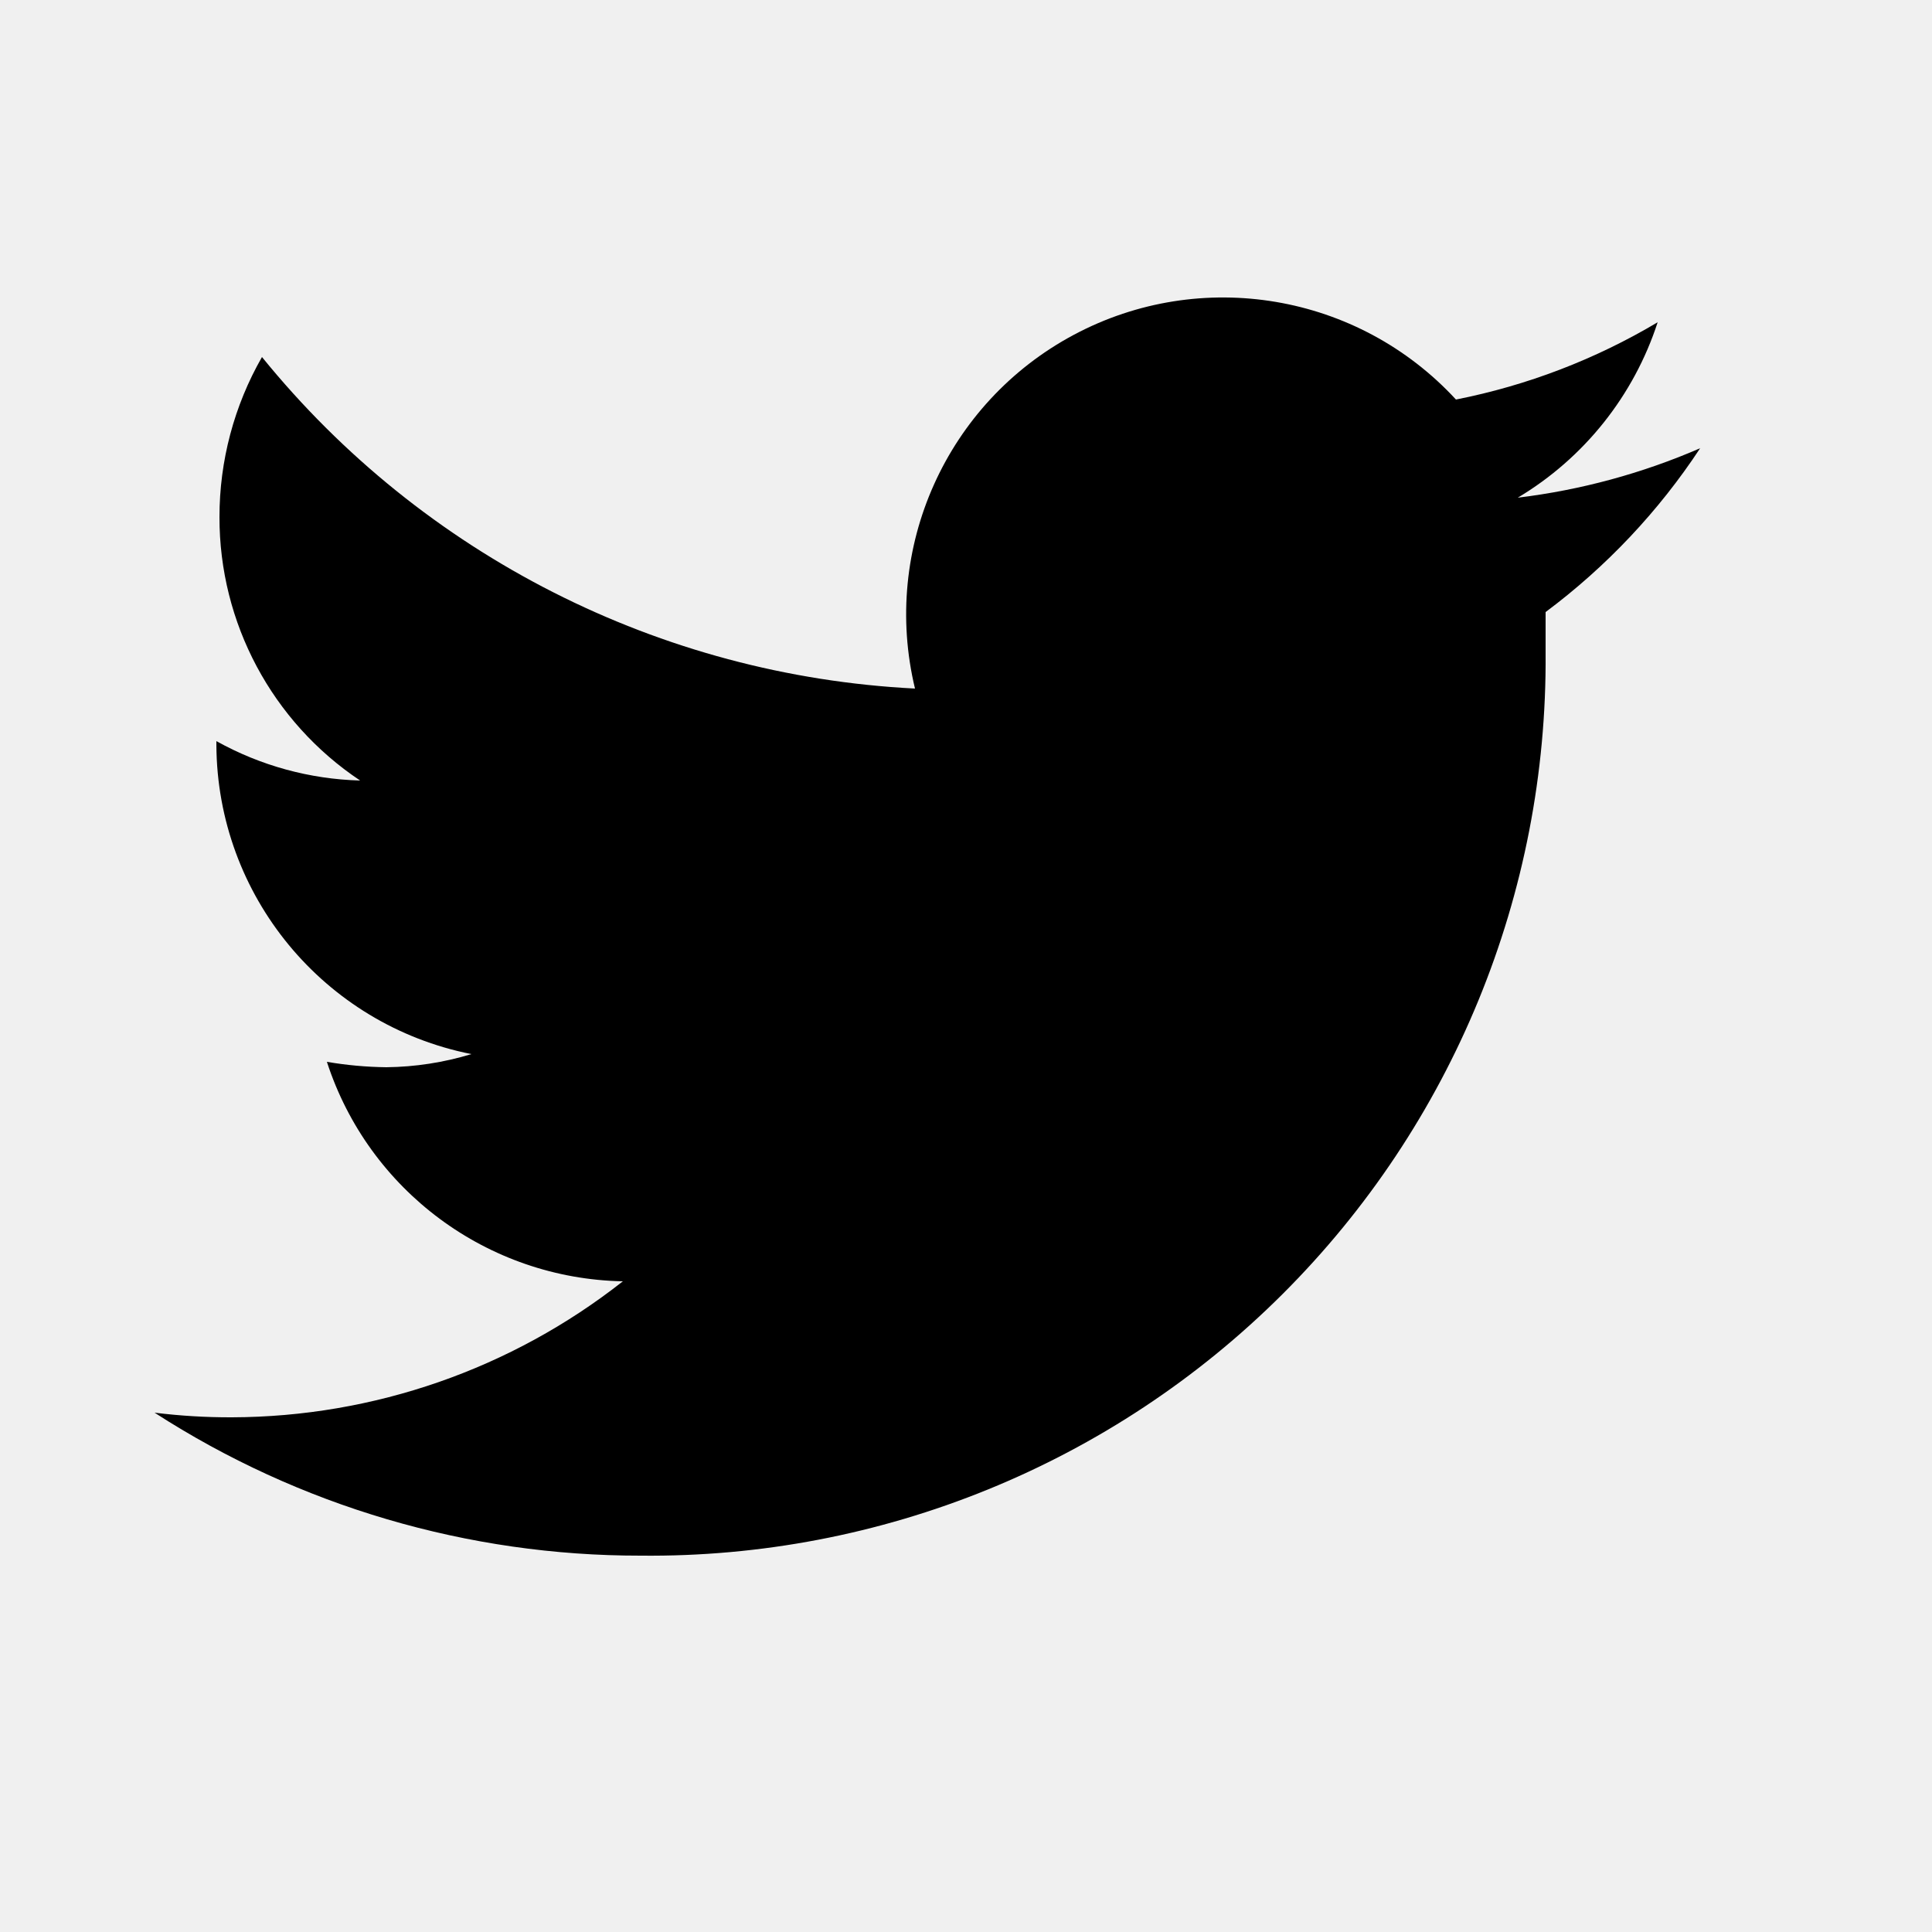
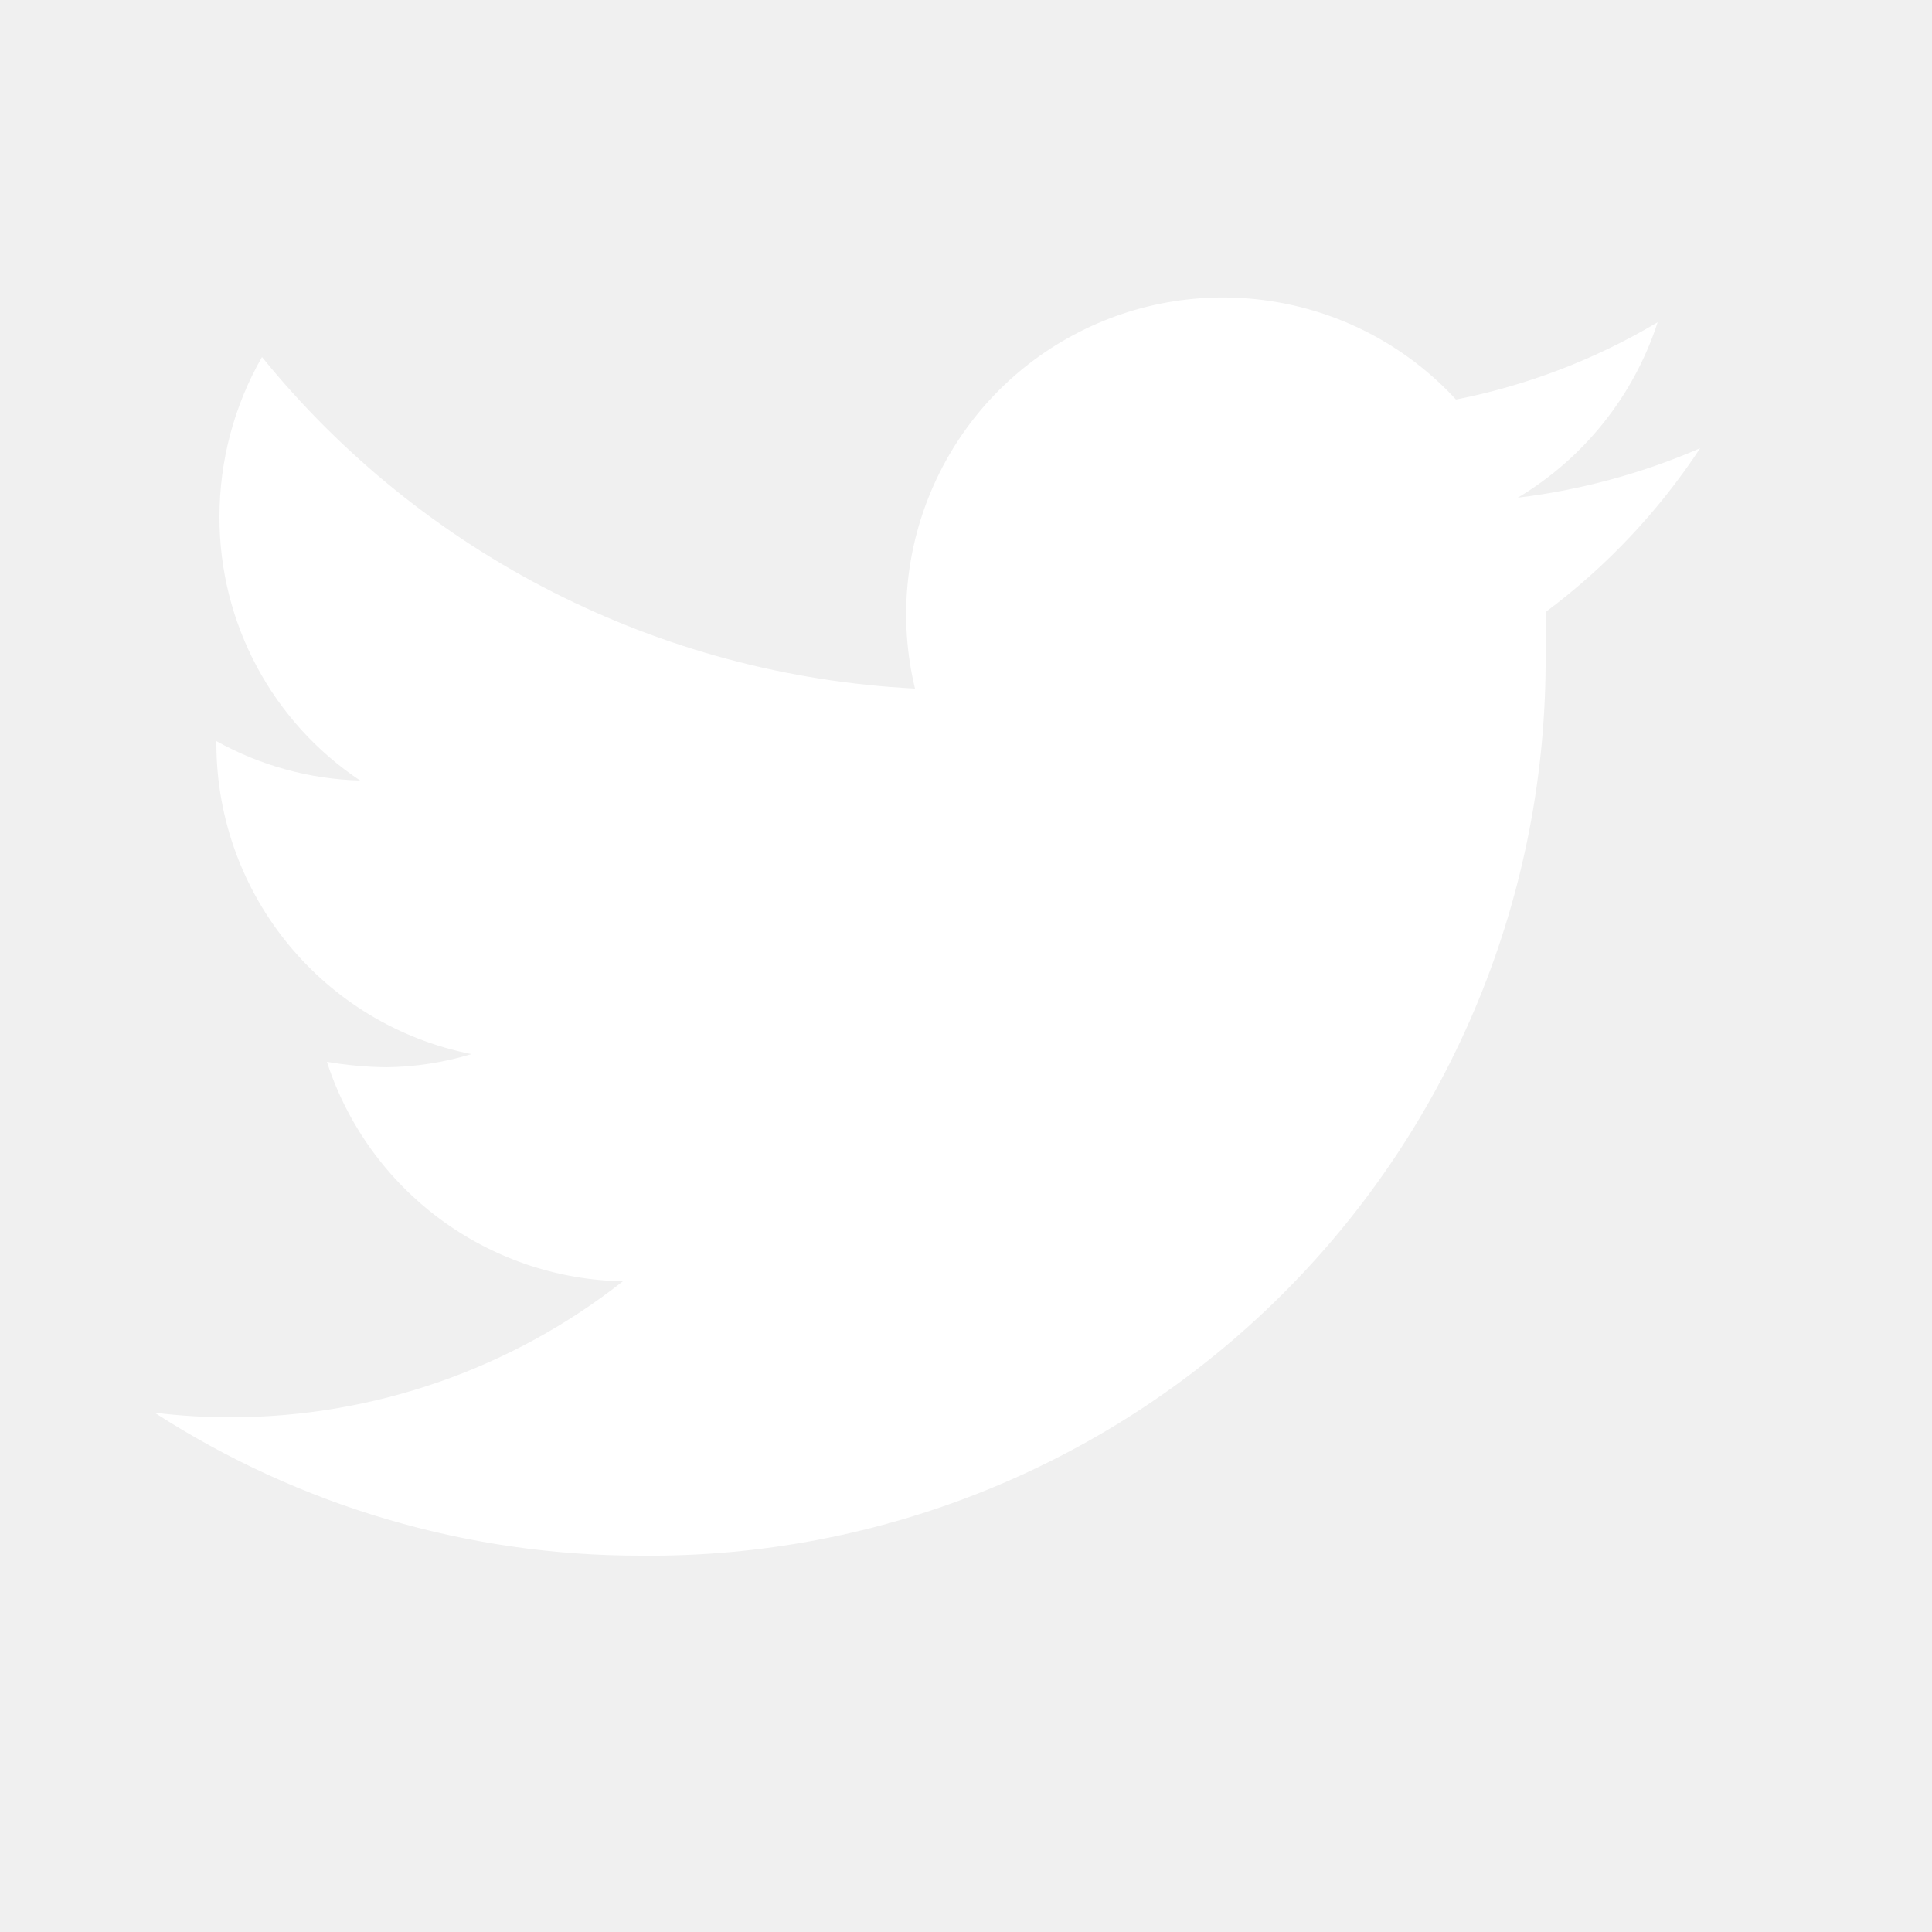
<svg xmlns="http://www.w3.org/2000/svg" width="100%" height="100%" viewBox="0 0 25 25" version="1.1" xml:space="preserve" style="fill-rule:evenodd;clip-rule:evenodd;stroke-linejoin:round;stroke-miterlimit:2;">
-   <path fill="black" d="M22,5.8a8.49,8.49,0,0,1-2.36.64,4.13,4.13,0,0,0,1.81-2.27,8.21,8.21,0,0,1-2.61,1,4.1,4.1,0,0,0-7,3.74A11.64,11.64,0,0,1,3.39,4.62a4.16,4.16,0,0,0-.55,2.07A4.09,4.09,0,0,0,4.66,10.1,4.05,4.05,0,0,1,2.8,9.59v.05a4.1,4.1,0,0,0,3.3,4A3.93,3.93,0,0,1,5,13.81a4.9,4.9,0,0,1-.77-.07,4.11,4.11,0,0,0,3.83,2.84A8.22,8.22,0,0,1,3,18.34a7.93,7.93,0,0,1-1-.06,11.57,11.57,0,0,0,6.29,1.85A11.59,11.59,0,0,0,20,8.45c0-.17,0-.35,0-.53A8.43,8.43,0,0,0,22,5.8Z" />
+   <path fill="white" d="M22,5.8a8.49,8.49,0,0,1-2.36.64,4.13,4.13,0,0,0,1.81-2.27,8.21,8.21,0,0,1-2.61,1,4.1,4.1,0,0,0-7,3.74A11.64,11.64,0,0,1,3.39,4.62a4.16,4.16,0,0,0-.55,2.07A4.09,4.09,0,0,0,4.66,10.1,4.05,4.05,0,0,1,2.8,9.59v.05a4.1,4.1,0,0,0,3.3,4A3.93,3.93,0,0,1,5,13.81a4.9,4.9,0,0,1-.77-.07,4.11,4.11,0,0,0,3.83,2.84A8.22,8.22,0,0,1,3,18.34a7.93,7.93,0,0,1-1-.06,11.57,11.57,0,0,0,6.29,1.85A11.59,11.59,0,0,0,20,8.45c0-.17,0-.35,0-.53A8.43,8.43,0,0,0,22,5.8Z" />
</svg>
